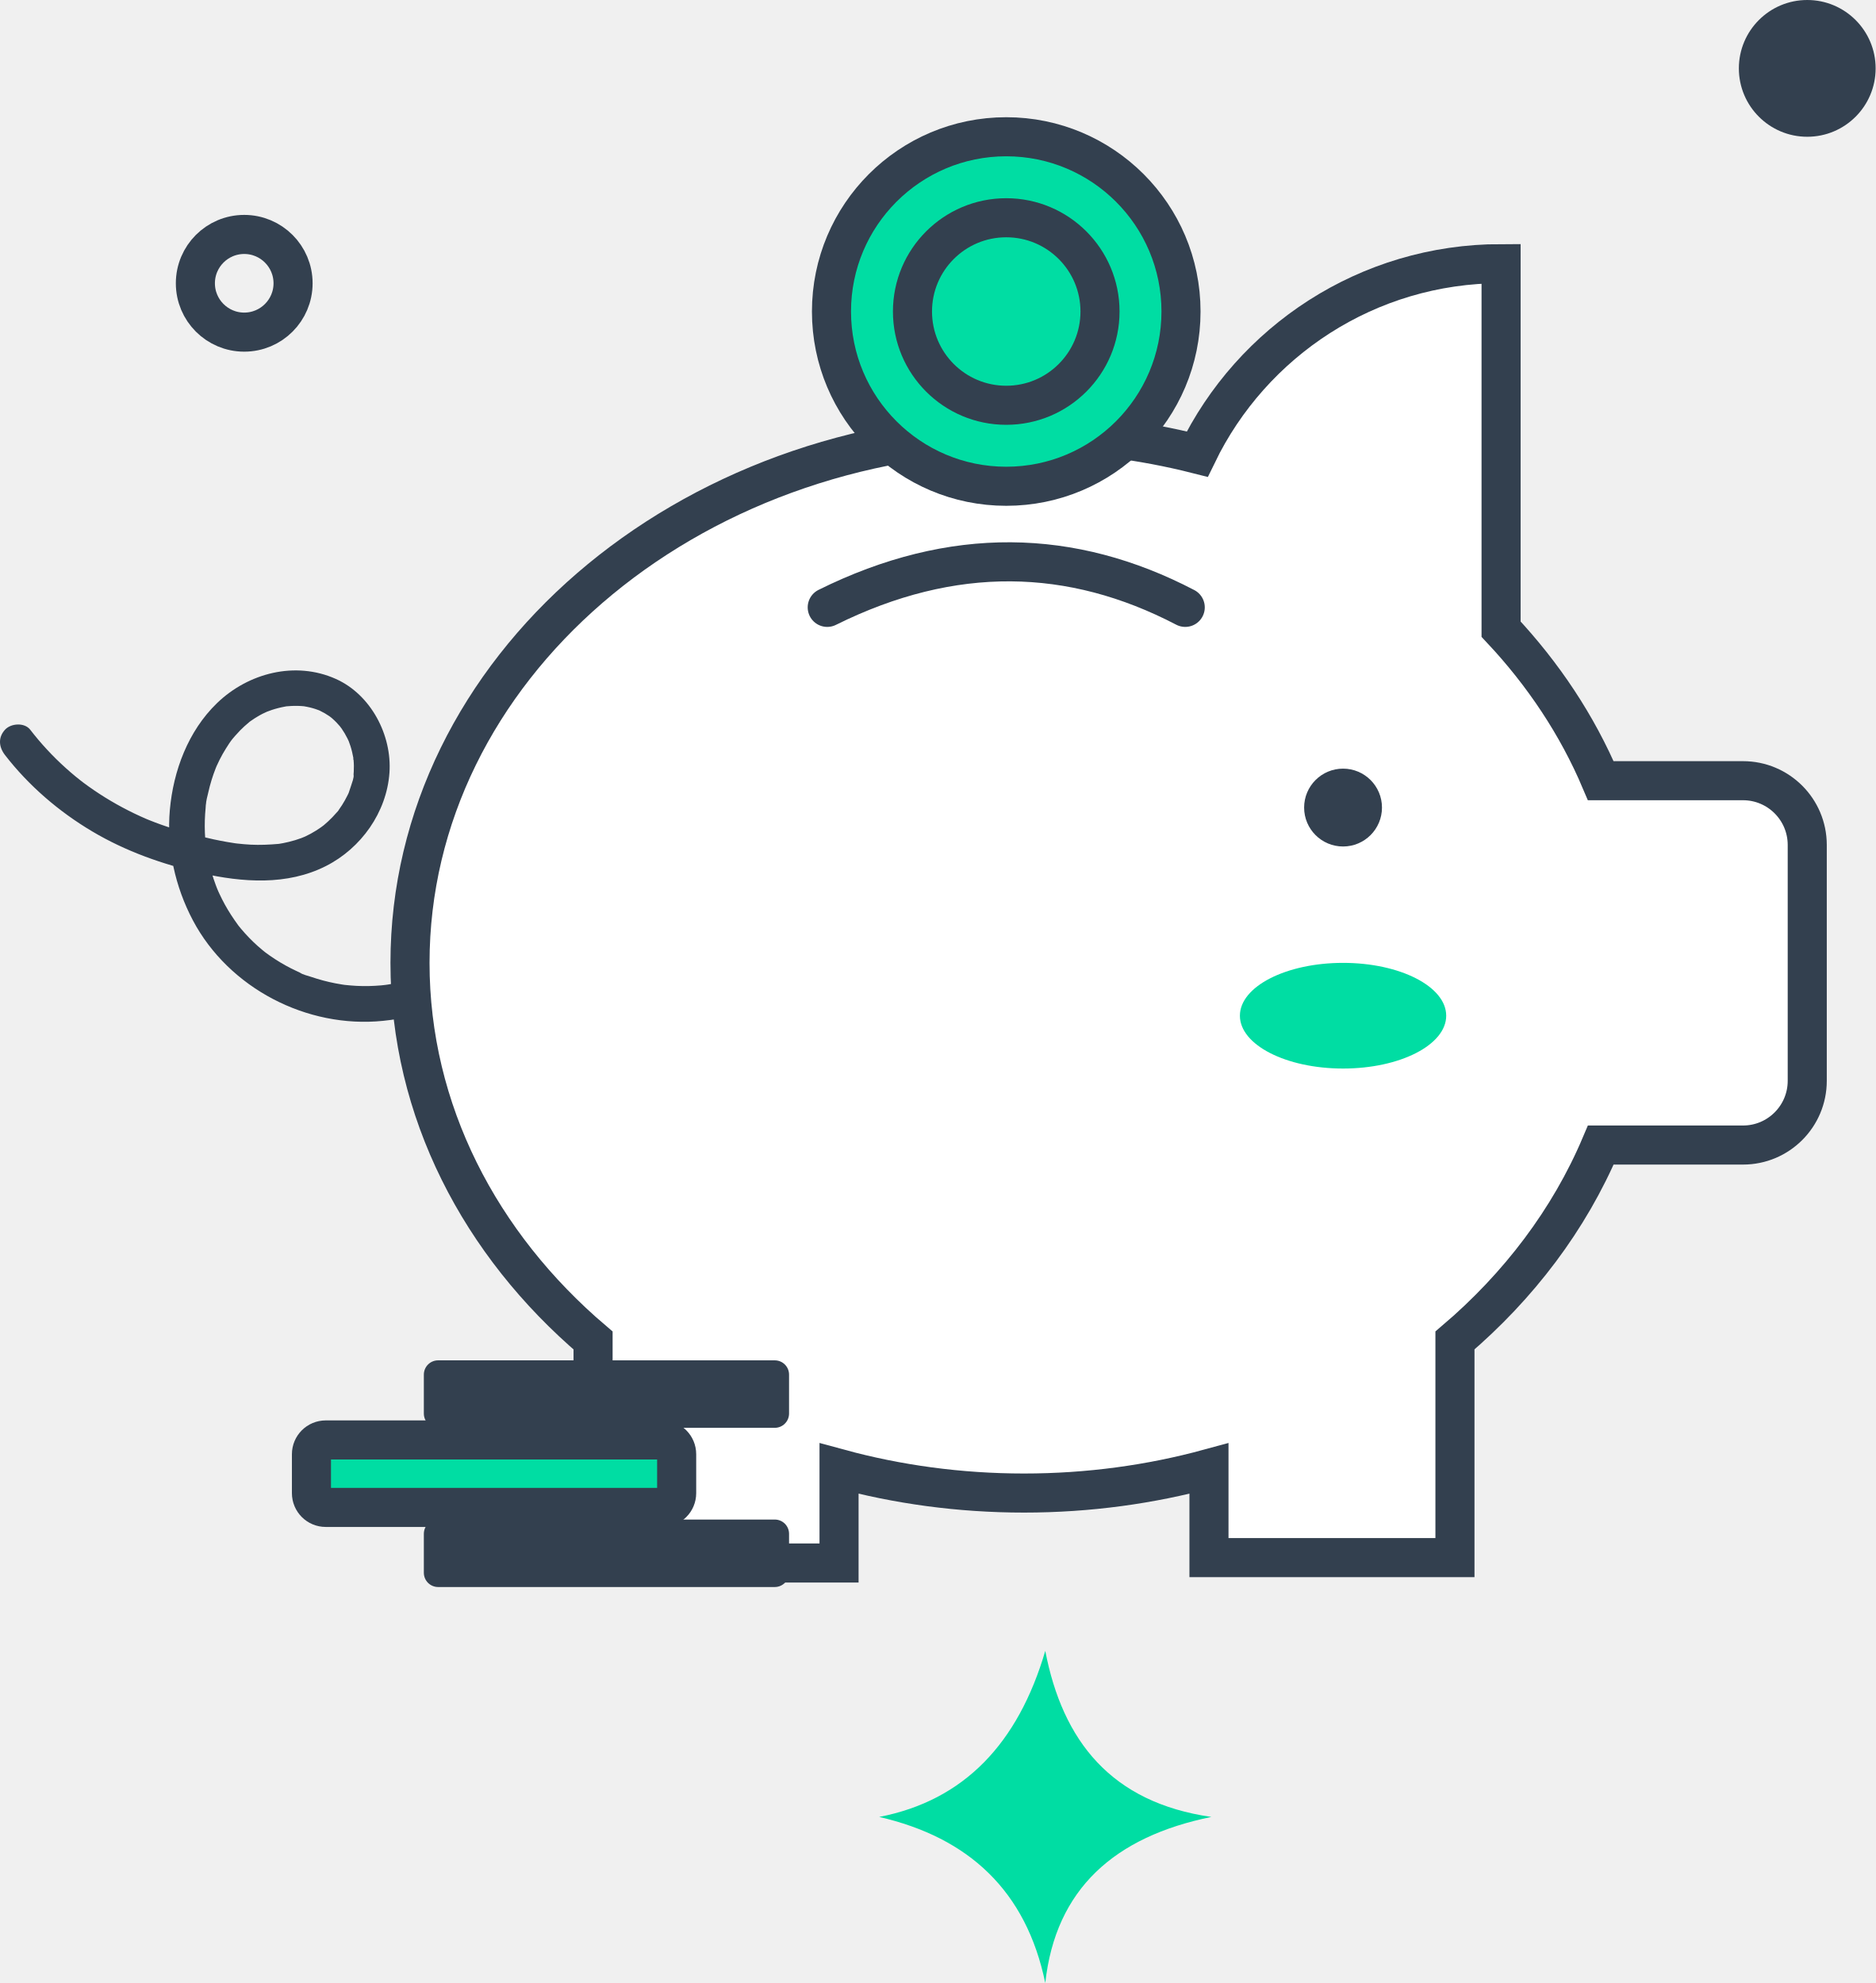
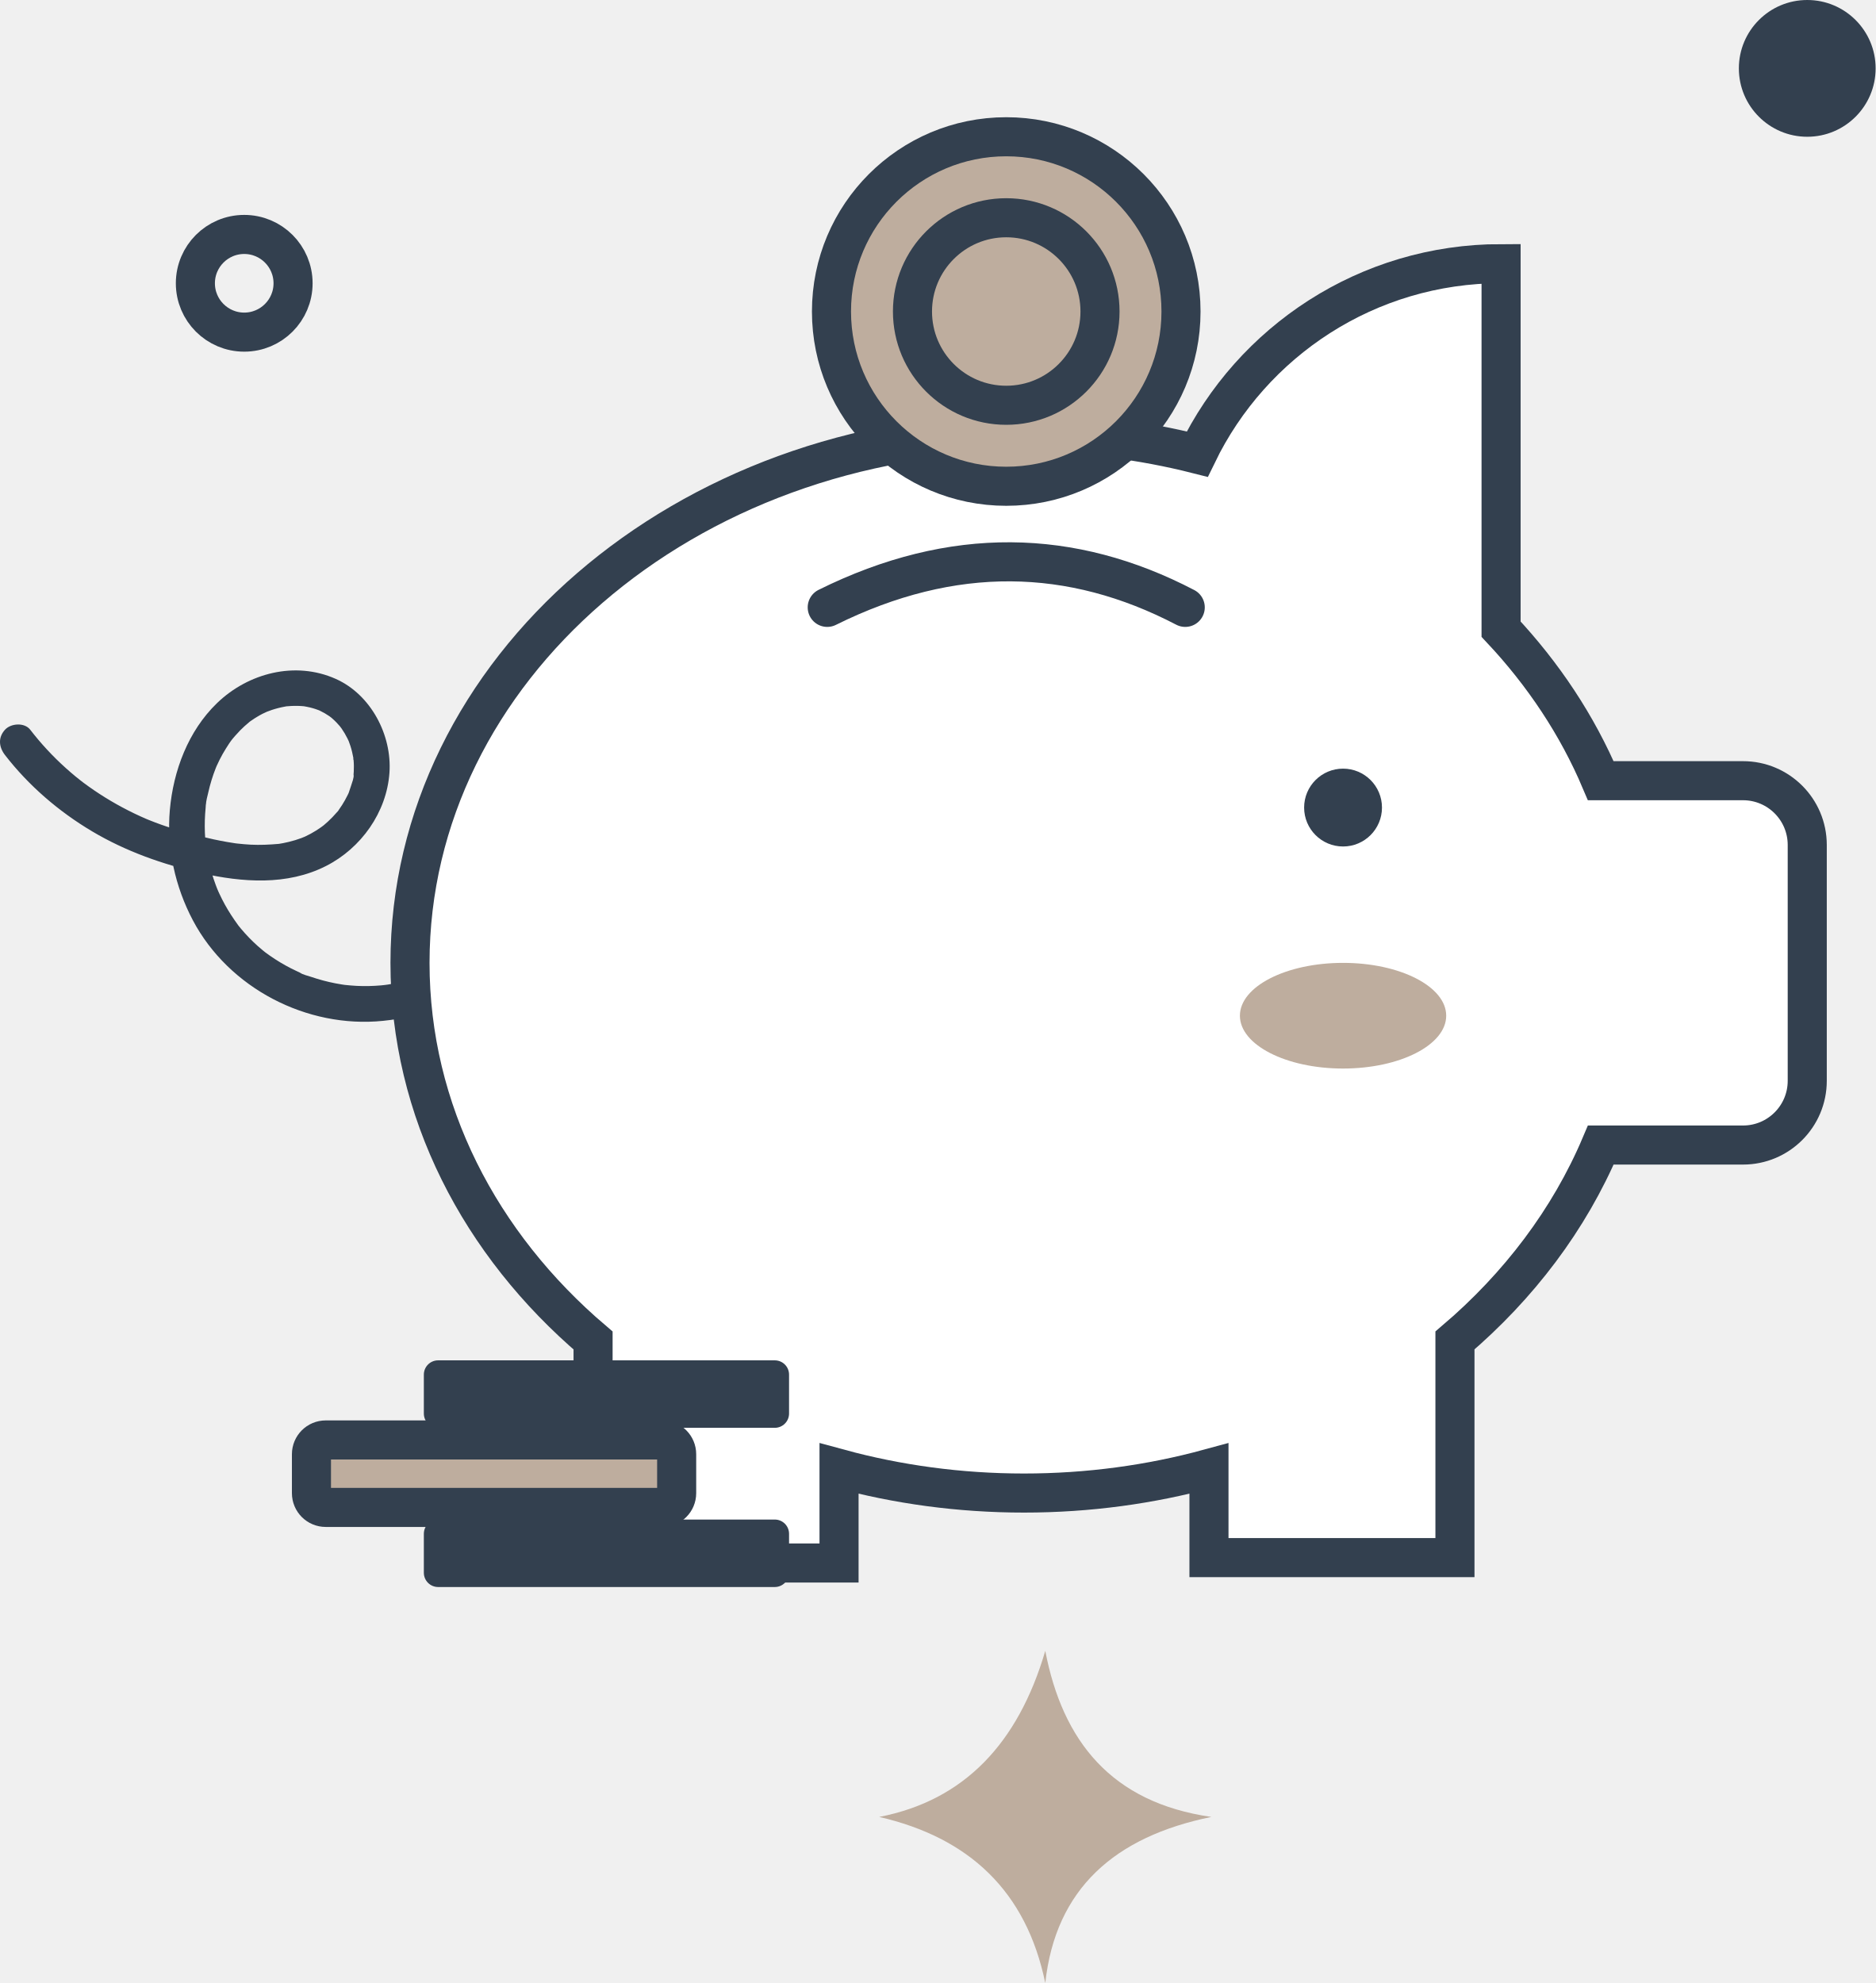
<svg xmlns="http://www.w3.org/2000/svg" width="192" height="203" viewBox="0 0 192 203" fill="none">
  <path d="M0.512 77.294C2.941 80.431 6.012 83.072 9.42 85.099C12.875 87.155 16.688 88.499 20.6 89.383C24.818 90.333 29.384 90.673 33.358 88.66C36.962 86.838 39.581 83.163 39.866 79.113C40.14 75.249 37.963 71.103 34.373 69.5C30.224 67.644 25.403 68.894 22.207 71.987C19.263 74.836 17.744 78.894 17.386 82.911C17.042 86.794 17.926 90.778 19.745 94.215C23.419 101.155 31.414 105.3 39.209 104.504C40.22 104.402 41.225 104.241 42.215 103.993C43.142 103.759 43.789 102.671 43.489 101.747C43.179 100.79 42.236 100.22 41.243 100.472C40.841 100.574 40.436 100.662 40.027 100.735C39.935 100.749 39.844 100.768 39.753 100.782C39.731 100.786 39.278 100.863 39.585 100.812C39.888 100.76 39.442 100.83 39.417 100.83C39.278 100.844 39.143 100.859 39.004 100.874C38.179 100.947 37.346 100.965 36.517 100.925C36.1 100.903 35.688 100.866 35.275 100.823C34.935 100.786 35.293 100.83 35.348 100.833C35.235 100.823 35.118 100.801 35.005 100.782C34.778 100.746 34.548 100.706 34.322 100.662C33.482 100.497 32.656 100.278 31.845 100.001C31.484 99.877 30.994 99.778 30.68 99.559C30.721 99.588 31.049 99.719 30.735 99.581C30.651 99.544 30.567 99.504 30.483 99.468C30.253 99.362 30.023 99.252 29.796 99.135C29.037 98.748 28.303 98.306 27.605 97.817C27.455 97.711 27.305 97.601 27.156 97.492C26.791 97.225 27.36 97.663 27.141 97.481C27.053 97.408 26.962 97.338 26.871 97.261C26.549 96.999 26.239 96.721 25.939 96.432C25.64 96.144 25.348 95.844 25.07 95.534C24.931 95.377 24.793 95.22 24.657 95.059C24.584 94.971 24.511 94.88 24.438 94.789C24.194 94.497 24.628 95.052 24.384 94.719C23.89 94.044 23.43 93.346 23.025 92.612C22.824 92.247 22.634 91.871 22.459 91.494C22.419 91.41 22.382 91.326 22.342 91.239C22.335 91.224 22.159 90.8 22.269 91.074C22.378 91.345 22.21 90.921 22.203 90.906C22.159 90.797 22.119 90.691 22.079 90.581C21.779 89.774 21.535 88.949 21.349 88.109C21.257 87.7 21.18 87.287 21.115 86.874C21.1 86.783 21.082 86.688 21.075 86.597C21.115 87.028 21.096 86.761 21.085 86.666C21.06 86.41 21.031 86.158 21.012 85.903C20.947 85.044 20.943 84.182 20.998 83.328C21.012 83.12 21.031 82.911 21.049 82.703C21.06 82.597 21.089 81.914 21.078 82.429C21.085 82.005 21.224 81.542 21.319 81.129C21.509 80.278 21.765 79.442 22.086 78.631C22.123 78.543 22.156 78.452 22.196 78.364C22.028 78.722 22.148 78.481 22.181 78.404C22.284 78.189 22.382 77.97 22.488 77.758C22.682 77.374 22.893 76.998 23.12 76.637C23.343 76.275 23.58 75.91 23.847 75.581C23.566 75.924 23.985 75.424 24.055 75.344C24.227 75.146 24.402 74.957 24.584 74.77C24.866 74.485 25.162 74.211 25.472 73.959C25.56 73.89 25.768 73.66 25.494 73.938C25.552 73.875 25.658 73.817 25.724 73.769C25.918 73.631 26.119 73.499 26.323 73.379C26.509 73.265 26.699 73.159 26.893 73.061C26.991 73.01 27.59 72.747 27.185 72.911C27.616 72.74 28.051 72.593 28.5 72.48C28.712 72.425 28.924 72.382 29.139 72.341C29.227 72.327 29.333 72.298 29.424 72.294C28.997 72.312 29.329 72.308 29.442 72.298C29.899 72.257 30.355 72.246 30.812 72.276C30.907 72.283 31.002 72.294 31.097 72.298C31.561 72.327 30.823 72.239 31.108 72.298C31.32 72.338 31.531 72.374 31.739 72.425C31.926 72.469 32.108 72.524 32.291 72.582C32.404 72.619 32.514 72.666 32.627 72.703C32.751 72.751 32.718 72.736 32.525 72.656C32.59 72.685 32.656 72.714 32.722 72.743C33.069 72.907 33.405 73.101 33.723 73.32C33.745 73.335 34.081 73.598 33.85 73.408C33.62 73.218 33.949 73.496 33.967 73.51C34.132 73.653 34.285 73.799 34.439 73.956C34.559 74.08 34.676 74.208 34.785 74.339C34.804 74.361 35.052 74.701 34.884 74.46C34.716 74.215 34.957 74.569 34.972 74.588C35.195 74.909 35.392 75.245 35.567 75.596C35.615 75.694 35.658 75.793 35.706 75.891C35.83 76.136 35.553 75.472 35.699 75.877C35.757 76.041 35.819 76.202 35.874 76.37C36.009 76.786 36.1 77.21 36.181 77.641C36.214 77.809 36.13 77.853 36.17 77.546C36.163 77.615 36.188 77.732 36.195 77.805C36.214 78.003 36.221 78.196 36.225 78.393C36.228 78.591 36.225 78.784 36.214 78.981C36.21 79.069 36.203 79.157 36.195 79.241C36.188 79.328 36.181 79.416 36.17 79.5C36.181 79.423 36.188 79.35 36.199 79.274C36.254 79.61 36.027 80.139 35.929 80.464C35.87 80.658 35.805 80.851 35.735 81.041C35.695 81.147 35.611 81.45 35.742 81.045C35.702 81.173 35.629 81.297 35.575 81.414C35.406 81.761 35.217 82.093 35.012 82.418C34.902 82.59 34.785 82.758 34.669 82.922C34.457 83.222 34.705 82.897 34.709 82.879C34.702 82.941 34.49 83.145 34.45 83.193C34.183 83.503 33.898 83.799 33.599 84.076C33.463 84.201 33.328 84.321 33.19 84.438C33.175 84.449 32.828 84.734 33.054 84.551C33.263 84.387 32.897 84.665 32.853 84.694C32.517 84.931 32.17 85.147 31.812 85.344C31.634 85.442 31.451 85.534 31.265 85.621C31.173 85.665 31.078 85.705 30.987 85.746C31.374 85.567 30.918 85.767 30.863 85.789C30.439 85.946 30.008 86.078 29.566 86.184C29.373 86.231 29.175 86.275 28.978 86.312C28.854 86.334 28.73 86.356 28.606 86.377C28.533 86.388 28.456 86.403 28.383 86.41C28.595 86.381 28.631 86.377 28.492 86.392C27.55 86.472 26.619 86.516 25.669 86.469C25.205 86.443 24.741 86.403 24.281 86.352C24.179 86.341 24.077 86.326 23.974 86.315C24.358 86.363 24.077 86.33 24 86.315C23.744 86.275 23.489 86.235 23.233 86.191C21.4 85.87 19.584 85.402 17.806 84.854C16.947 84.591 16.096 84.288 15.264 83.952C15.15 83.908 15.037 83.861 14.928 83.814C14.986 83.839 15.275 83.963 14.96 83.828C14.76 83.74 14.559 83.653 14.361 83.561C13.941 83.371 13.525 83.171 13.112 82.959C11.509 82.144 9.975 81.195 8.532 80.117C8.441 80.048 8.01 79.712 8.324 79.96C8.134 79.811 7.944 79.657 7.754 79.504C7.418 79.226 7.086 78.941 6.761 78.649C6.074 78.032 5.413 77.385 4.789 76.706C4.193 76.063 3.631 75.395 3.094 74.701C2.506 73.941 1.122 74.036 0.512 74.701C-0.226 75.515 -0.113 76.483 0.512 77.294Z" fill="#33404F" />
  <path d="M178.422 79.92H163.864C161.46 74.244 157.983 69.014 153.659 64.408V26.99C139.974 26.99 128.147 34.949 122.556 46.49C116.931 45.066 110.981 44.295 104.823 44.295C70.111 44.295 41.97 68.594 41.97 98.569C41.97 113.701 49.143 127.383 60.71 137.226V160.005H85.889V150.334C91.865 151.963 98.223 152.843 104.823 152.843C111.423 152.843 117.782 151.963 123.757 150.334V159.454H148.937V137.222C155.493 131.641 160.642 124.83 163.867 117.218H178.426C182.056 117.218 185 114.274 185 110.644V86.491C184.996 82.86 182.053 79.92 178.422 79.92Z" fill="white" stroke="#33404F" stroke-width="4" stroke-miterlimit="10" />
  <path d="M137.483 86.655C139.683 86.655 141.467 84.871 141.467 82.67C141.467 80.47 139.683 78.686 137.483 78.686C135.282 78.686 133.498 80.47 133.498 82.67C133.498 84.871 135.282 86.655 137.483 86.655Z" fill="#33404F" />
-   <path d="M137.483 109.387C143.314 109.387 148.042 106.966 148.042 103.978C148.042 100.991 143.314 98.569 137.483 98.569C131.651 98.569 126.924 100.991 126.924 103.978C126.924 106.966 131.651 109.387 137.483 109.387Z" fill="#00DDA3" />
+   <path d="M137.483 109.387C143.314 109.387 148.042 106.966 148.042 103.978C148.042 100.991 143.314 98.569 137.483 98.569C131.651 98.569 126.924 100.991 126.924 103.978C126.924 106.966 131.651 109.387 137.483 109.387Z" fill="#BEAD9E" />
  <path d="M84.68 62.177C97.533 55.8 109.718 56.118 121.328 62.177" stroke="#33404F" stroke-width="4" stroke-miterlimit="10" stroke-linecap="round" />
-   <path d="M103.004 49.779C112.884 49.779 120.894 41.769 120.894 31.889C120.894 22.009 112.884 14 103.004 14C93.124 14 85.115 22.009 85.115 31.889C85.115 41.769 93.124 49.779 103.004 49.779Z" fill="#00DDA3" stroke="#33404F" stroke-width="4" stroke-miterlimit="10" />
-   <path d="M103.004 41.488C108.305 41.488 112.603 37.19 112.603 31.889C112.603 26.588 108.305 22.291 103.004 22.291C97.703 22.291 93.406 26.588 93.406 31.889C93.406 37.19 97.703 41.488 103.004 41.488Z" fill="#00DDA3" stroke="#33404F" stroke-width="4" stroke-miterlimit="10" />
+   <path d="M103.004 49.779C112.884 49.779 120.894 41.769 120.894 31.889C120.894 22.009 112.884 14 103.004 14C93.124 14 85.115 22.009 85.115 31.889C85.115 41.769 93.124 49.779 103.004 49.779Z" fill="#BEAD9E" stroke="#33404F" stroke-width="4" stroke-miterlimit="10" />
+   <path d="M103.004 41.488C108.305 41.488 112.603 37.19 112.603 31.889C112.603 26.588 108.305 22.291 103.004 22.291C97.703 22.291 93.406 26.588 93.406 31.889C93.406 37.19 97.703 41.488 103.004 41.488Z" fill="#BEAD9E" stroke="#33404F" stroke-width="4" stroke-miterlimit="10" />
  <path d="M79.312 146.166H44.848C44.041 146.166 43.387 145.512 43.387 144.705V140.72C43.387 139.913 44.041 139.259 44.848 139.259H79.312C80.119 139.259 80.772 139.913 80.772 140.72V144.705C80.772 145.512 80.115 146.166 79.312 146.166Z" fill="#33404F" />
-   <path d="M67.807 154.314H33.343C32.536 154.314 31.882 153.661 31.882 152.853V148.869C31.882 148.061 32.536 147.408 33.343 147.408H67.807C68.614 147.408 69.267 148.061 69.267 148.869V152.853C69.267 153.661 68.614 154.314 67.807 154.314Z" fill="#00DDA3" stroke="#33404F" stroke-width="4" stroke-miterlimit="10" />
+   <path d="M67.807 154.314H33.343C32.536 154.314 31.882 153.661 31.882 152.853V148.869C31.882 148.061 32.536 147.408 33.343 147.408H67.807C68.614 147.408 69.267 148.061 69.267 148.869V152.853C69.267 153.661 68.614 154.314 67.807 154.314Z" fill="#BEAD9E" stroke="#33404F" stroke-width="4" stroke-miterlimit="10" />
  <path d="M79.312 162.463H44.848C44.041 162.463 43.387 161.809 43.387 161.002V157.017C43.387 156.21 44.041 155.556 44.848 155.556H79.312C80.119 155.556 80.772 156.21 80.772 157.017V161.002C80.772 161.809 80.115 162.463 79.312 162.463Z" fill="#33404F" />
  <circle cx="185" cy="7" r="7" fill="#33404F" />
  <circle cx="25" cy="29" r="5" stroke="#33404F" stroke-width="4" />
-   <path d="M107 169C104.228 178.451 98.711 184.312 90 186C99.157 188.11 105.045 193.549 107 203C108.053 193.354 114.106 188.02 124 186C113.756 184.529 108.775 178.234 107 169Z" fill="#00DDA3" />
+   <path d="M107 169C104.228 178.451 98.711 184.312 90 186C99.157 188.11 105.045 193.549 107 203C108.053 193.354 114.106 188.02 124 186C113.756 184.529 108.775 178.234 107 169Z" fill="#BEAD9E" />
</svg>
